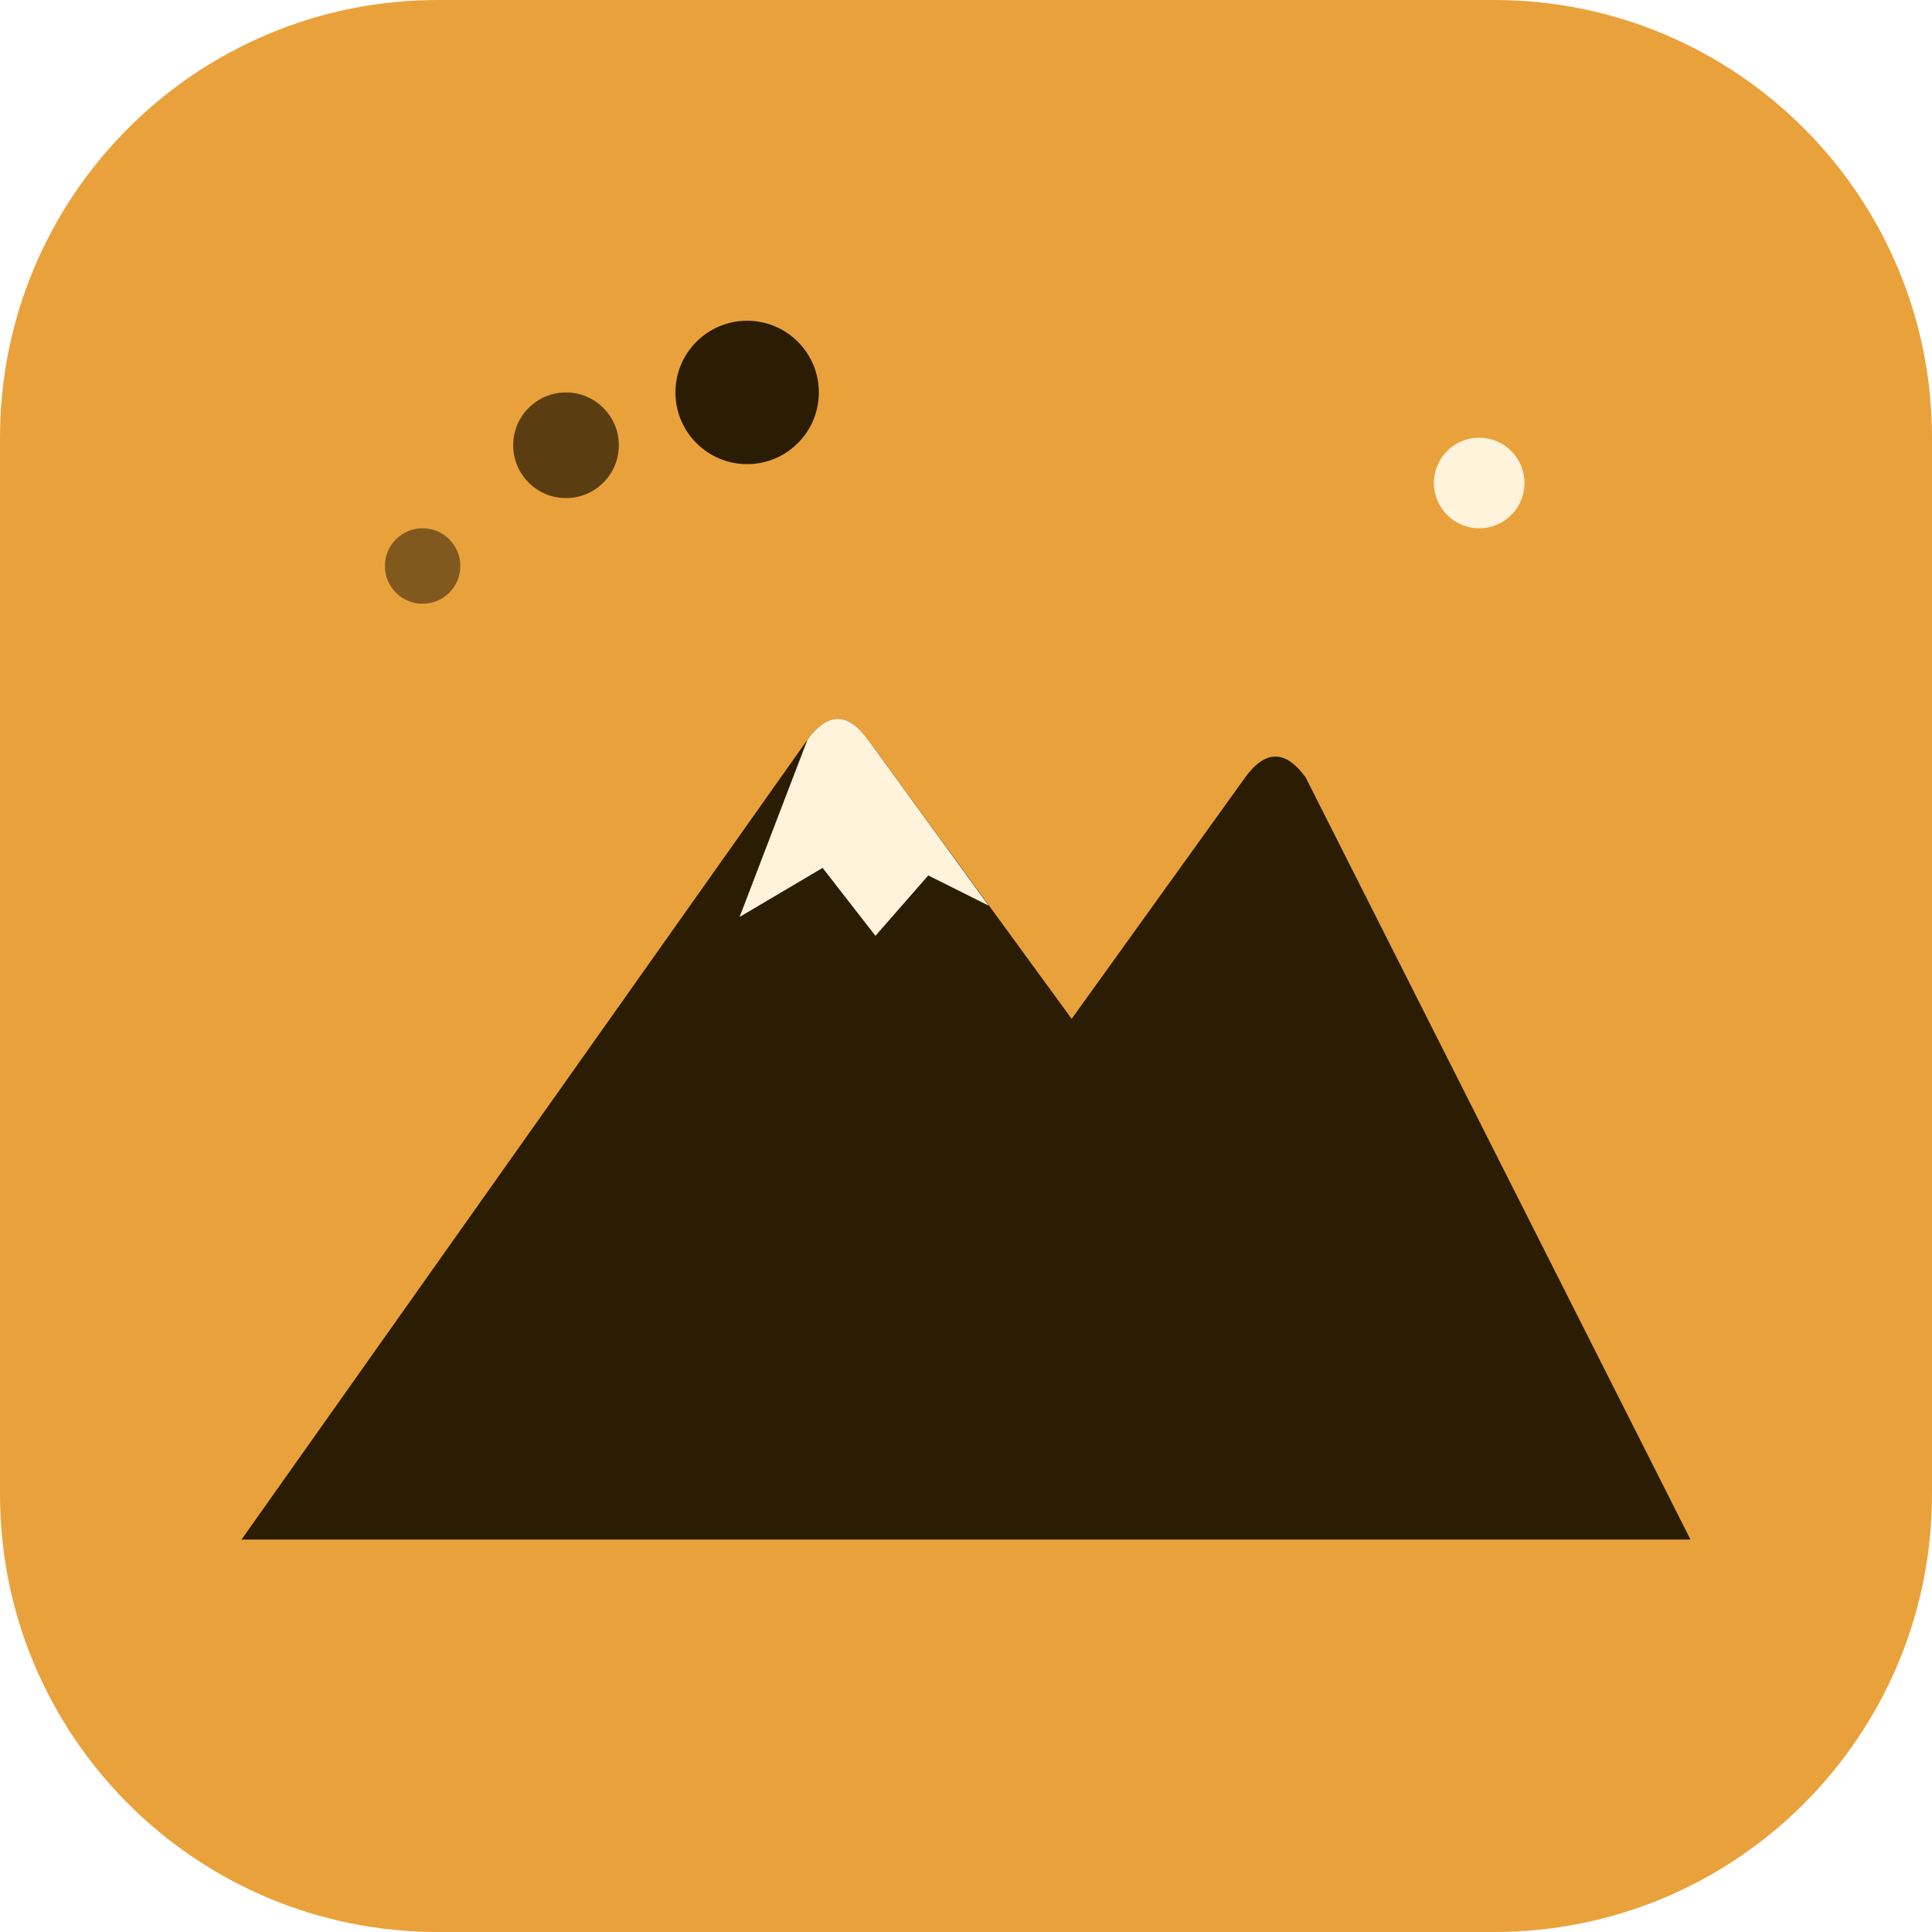
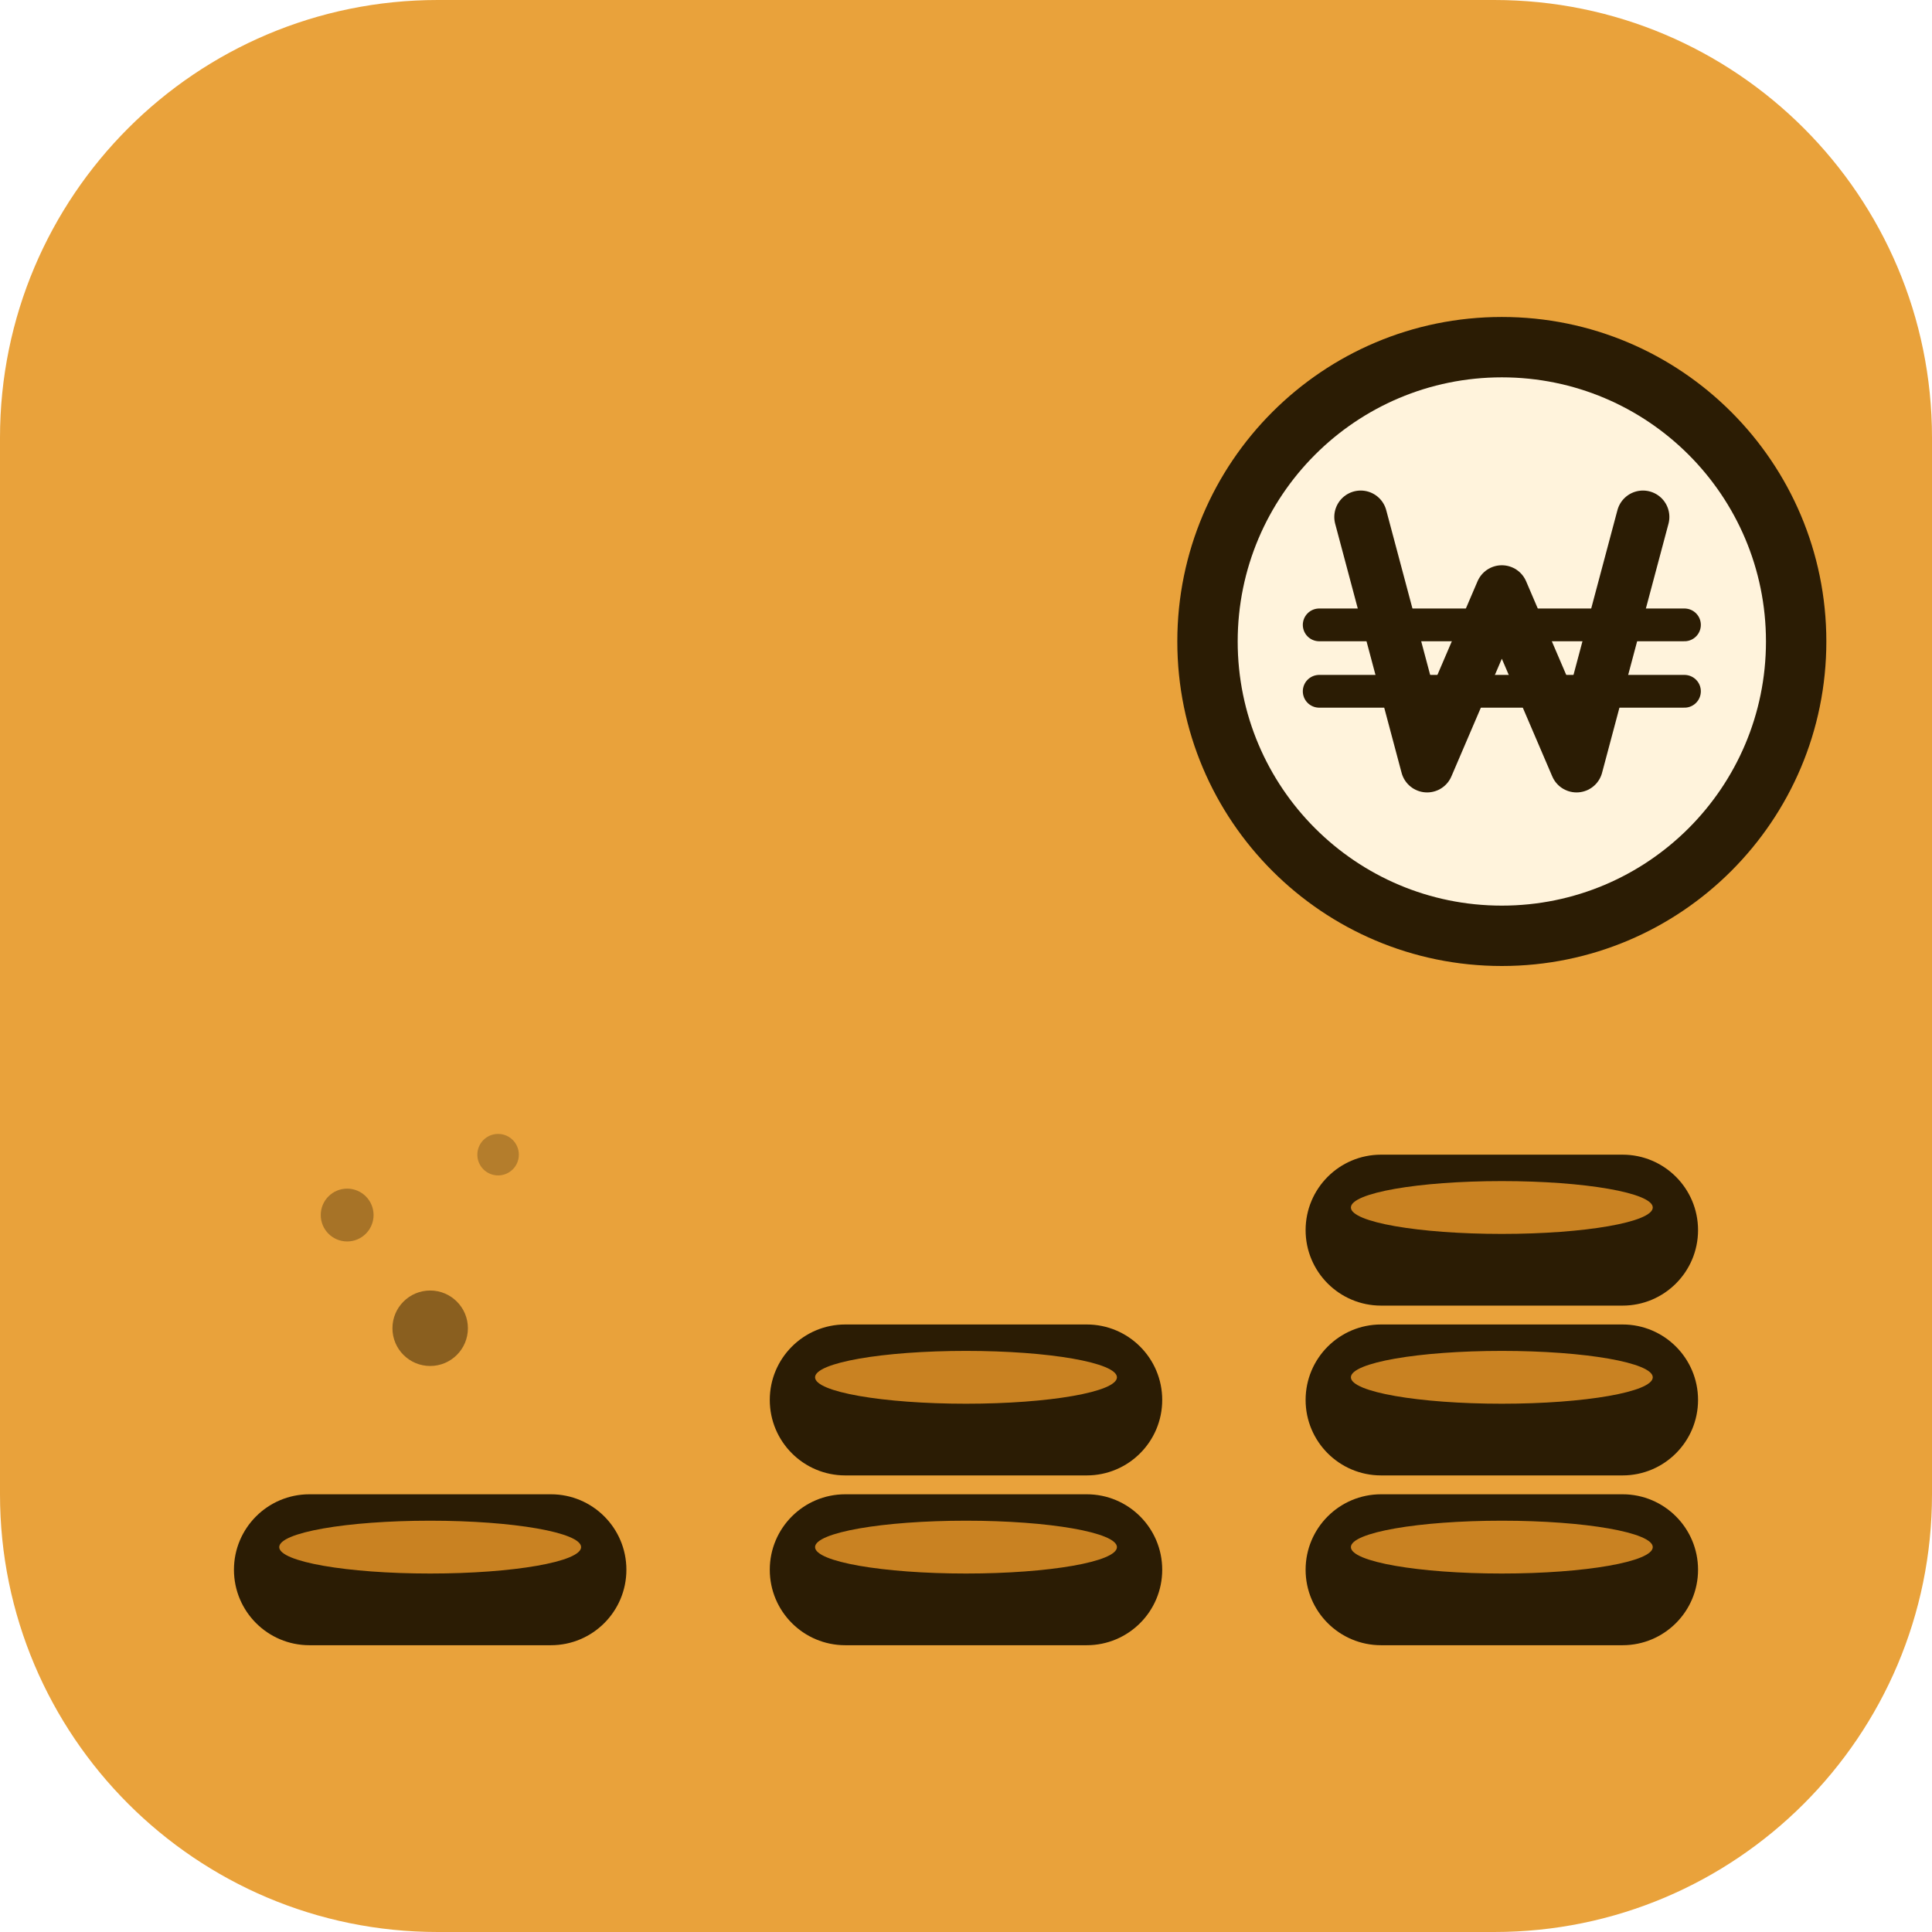
<svg xmlns="http://www.w3.org/2000/svg" viewBox="0 0 512 512">
  <rect width="512" height="512" rx="116" fill="#E9A23B" />
-   <path d="M64 408 L214 196 Q222 185 230 196 L284 270 L330 206 Q338 195 346 206 L448 408 Z" fill="#2B1C04" />
-   <path d="M214 196 Q222 185 230 196 L262 240 L246 232 L232 248 L218 230 L196 243 Z" fill="#FFF3DC" />
-   <circle cx="112" cy="150" r="10" fill="#2B1C04" opacity=".55" />
-   <circle cx="150" cy="118" r="14" fill="#2B1C04" opacity=".75" />
-   <circle cx="198" cy="104" r="19" fill="#2B1C04" />
-   <circle cx="392" cy="128" r="12" fill="#FFF3DC" />
+   <rect x="62" y="396" width="104" height="40" rx="20" fill="#2B1C04" />
+   <ellipse cx="114.0" cy="410" rx="40.0" ry="7" fill="#C98222" />
+   <rect x="204" y="396" width="104" height="40" rx="20" fill="#2B1C04" />
+   <ellipse cx="256.0" cy="410" rx="40.0" ry="7" fill="#C98222" />
+   <rect x="204" y="351" width="104" height="40" rx="20" fill="#2B1C04" />
+   <ellipse cx="256.0" cy="365" rx="40.0" ry="7" fill="#C98222" />
+   <rect x="346" y="396" width="104" height="40" rx="20" fill="#2B1C04" />
+   <ellipse cx="398.0" cy="410" rx="40.0" ry="7" fill="#C98222" />
+   <rect x="346" y="351" width="104" height="40" rx="20" fill="#2B1C04" />
+   <ellipse cx="398.0" cy="365" rx="40.0" ry="7" fill="#C98222" />
+   <rect x="346" y="306" width="104" height="40" rx="20" fill="#2B1C04" />
+   <ellipse cx="398.0" cy="320" rx="40.0" ry="7" fill="#C98222" />
+   <circle cx="114" cy="352" r="10" fill="#2B1C04" opacity=".5" />
+   <circle cx="92" cy="322" r="7" fill="#2B1C04" opacity=".35" />
+   <circle cx="132" cy="306" r="5.5" fill="#2B1C04" opacity=".28" />
+   <circle cx="398" cy="170" r="86" fill="#2B1C04" />
+   <circle cx="398" cy="170" r="70" fill="#FFF3DC" />
+   <path d="M360.6 137.0 L378.2 203.0 L398 156.8 L417.8 203.0 L435.4 137.0" fill="none" stroke="#2B1C04" stroke-width="14" stroke-linecap="round" stroke-linejoin="round" />
+   <path d="M349.6 165.6 H446.4 M349.6 183.2 H446.4" stroke="#2B1C04" stroke-width="8.68" stroke-linecap="round" />
</svg>
